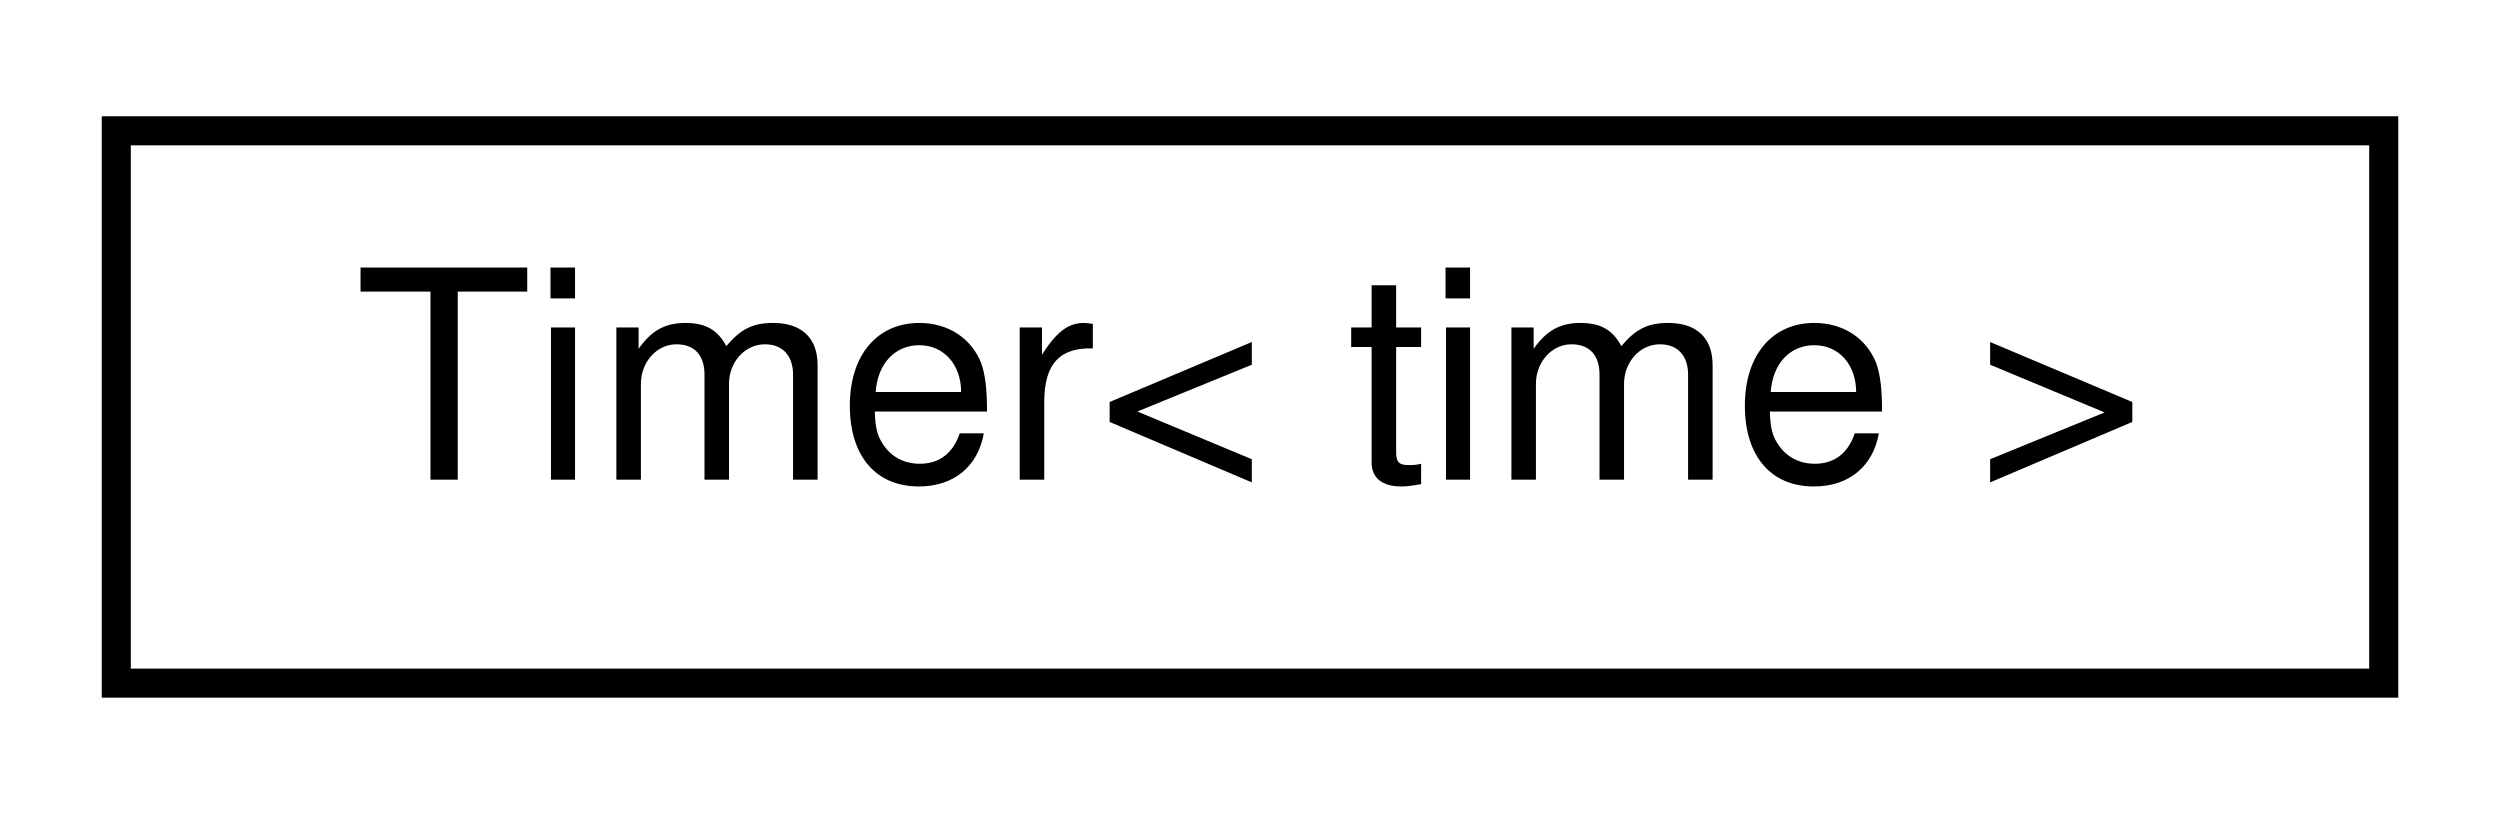
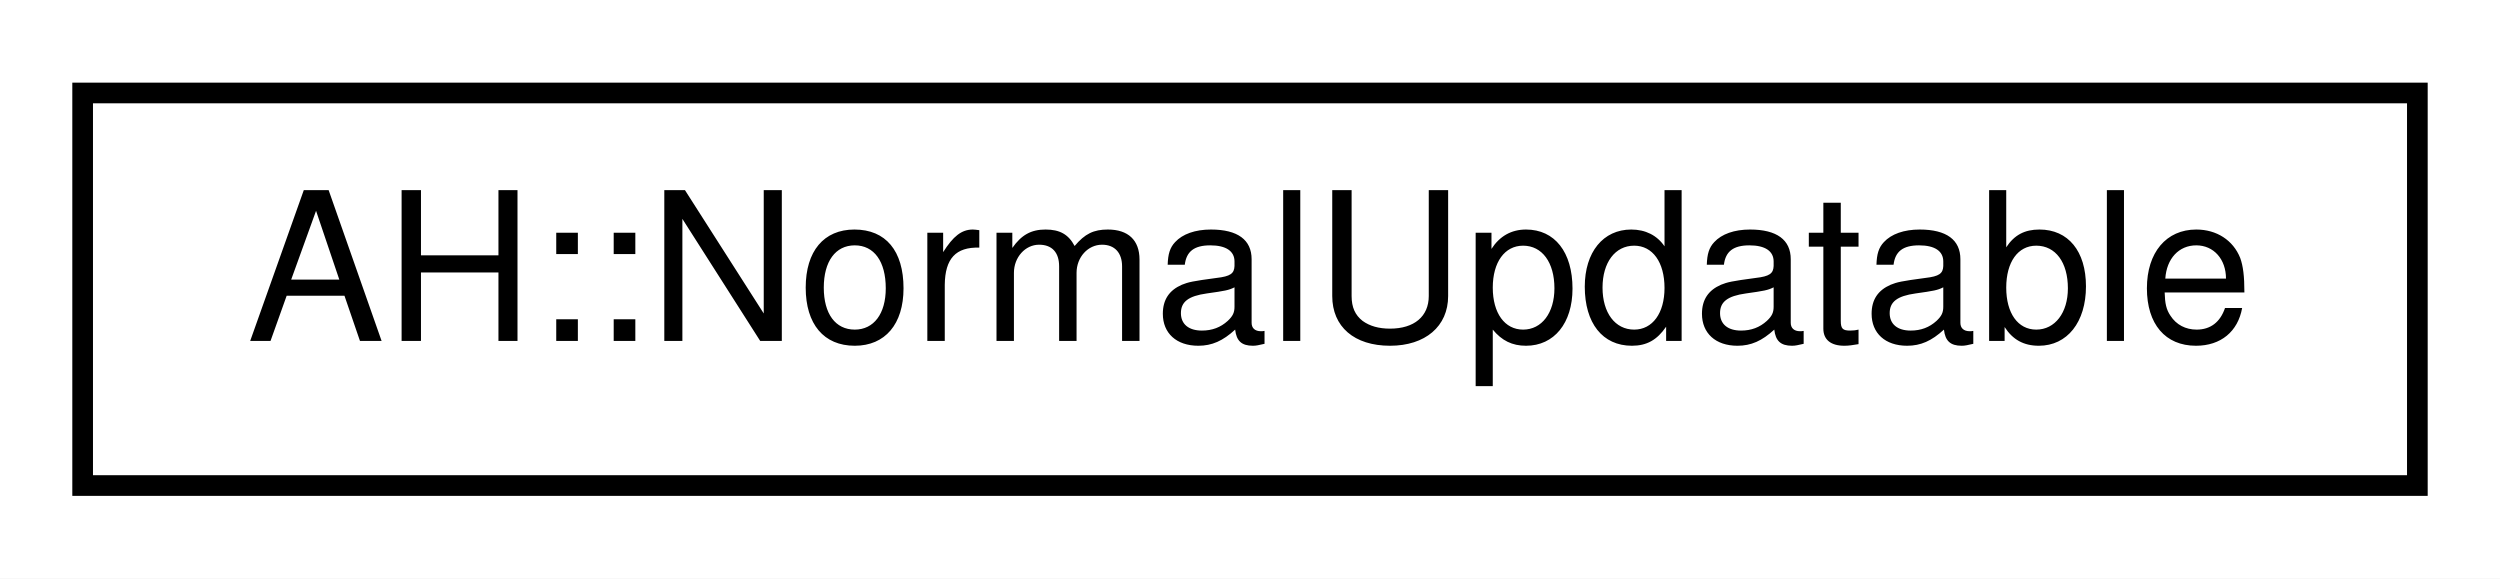
- <svg xmlns="http://www.w3.org/2000/svg" xmlns:xlink="http://www.w3.org/1999/xlink" width="86pt" height="28pt" viewBox="0.00 0.00 86.00 28.00">
+ <svg xmlns="http://www.w3.org/2000/svg" xmlns:xlink="http://www.w3.org/1999/xlink" width="121pt" height="28pt" viewBox="0.00 0.00 121.00 28.00">
  <g id="graph0" class="graph" transform="scale(1 1) rotate(0) translate(4 24)">
-     <polygon fill="white" stroke="none" points="-4,4 -4,-24 82,-24 82,4 -4,4" />
+     <polygon fill="white" stroke="none" points="-4,4 -4,-24 117,-24 117,4 -4,4" />
    <g id="node1" class="node">
      <g id="a_node1">
-         <a xlink:href="dc/dea/classTimer.html" target="_top" xlink:title="A class for easily managing timed events.">
-           <polygon fill="white" stroke="black" points="0,-0.5 0,-19.5 78,-19.5 78,-0.5 0,-0.5" />
-           <text text-anchor="middle" x="39" y="-7.5" font-family="Helvetica,sans-Serif" font-size="10.00">Timer&lt; time &gt;</text>
+         <a xlink:href="d7/dbc/structAH_1_1NormalUpdatable.html" target="_top" xlink:title=" ">
+           <polygon fill="white" stroke="black" points="0,-0.5 0,-19.5 113,-19.5 113,-0.5 0,-0.5" />
+           <text text-anchor="middle" x="56.5" y="-7.5" font-family="Helvetica,sans-Serif" font-size="10.00">AH::NormalUpdatable</text>
        </a>
      </g>
    </g>
  </g>
</svg>
